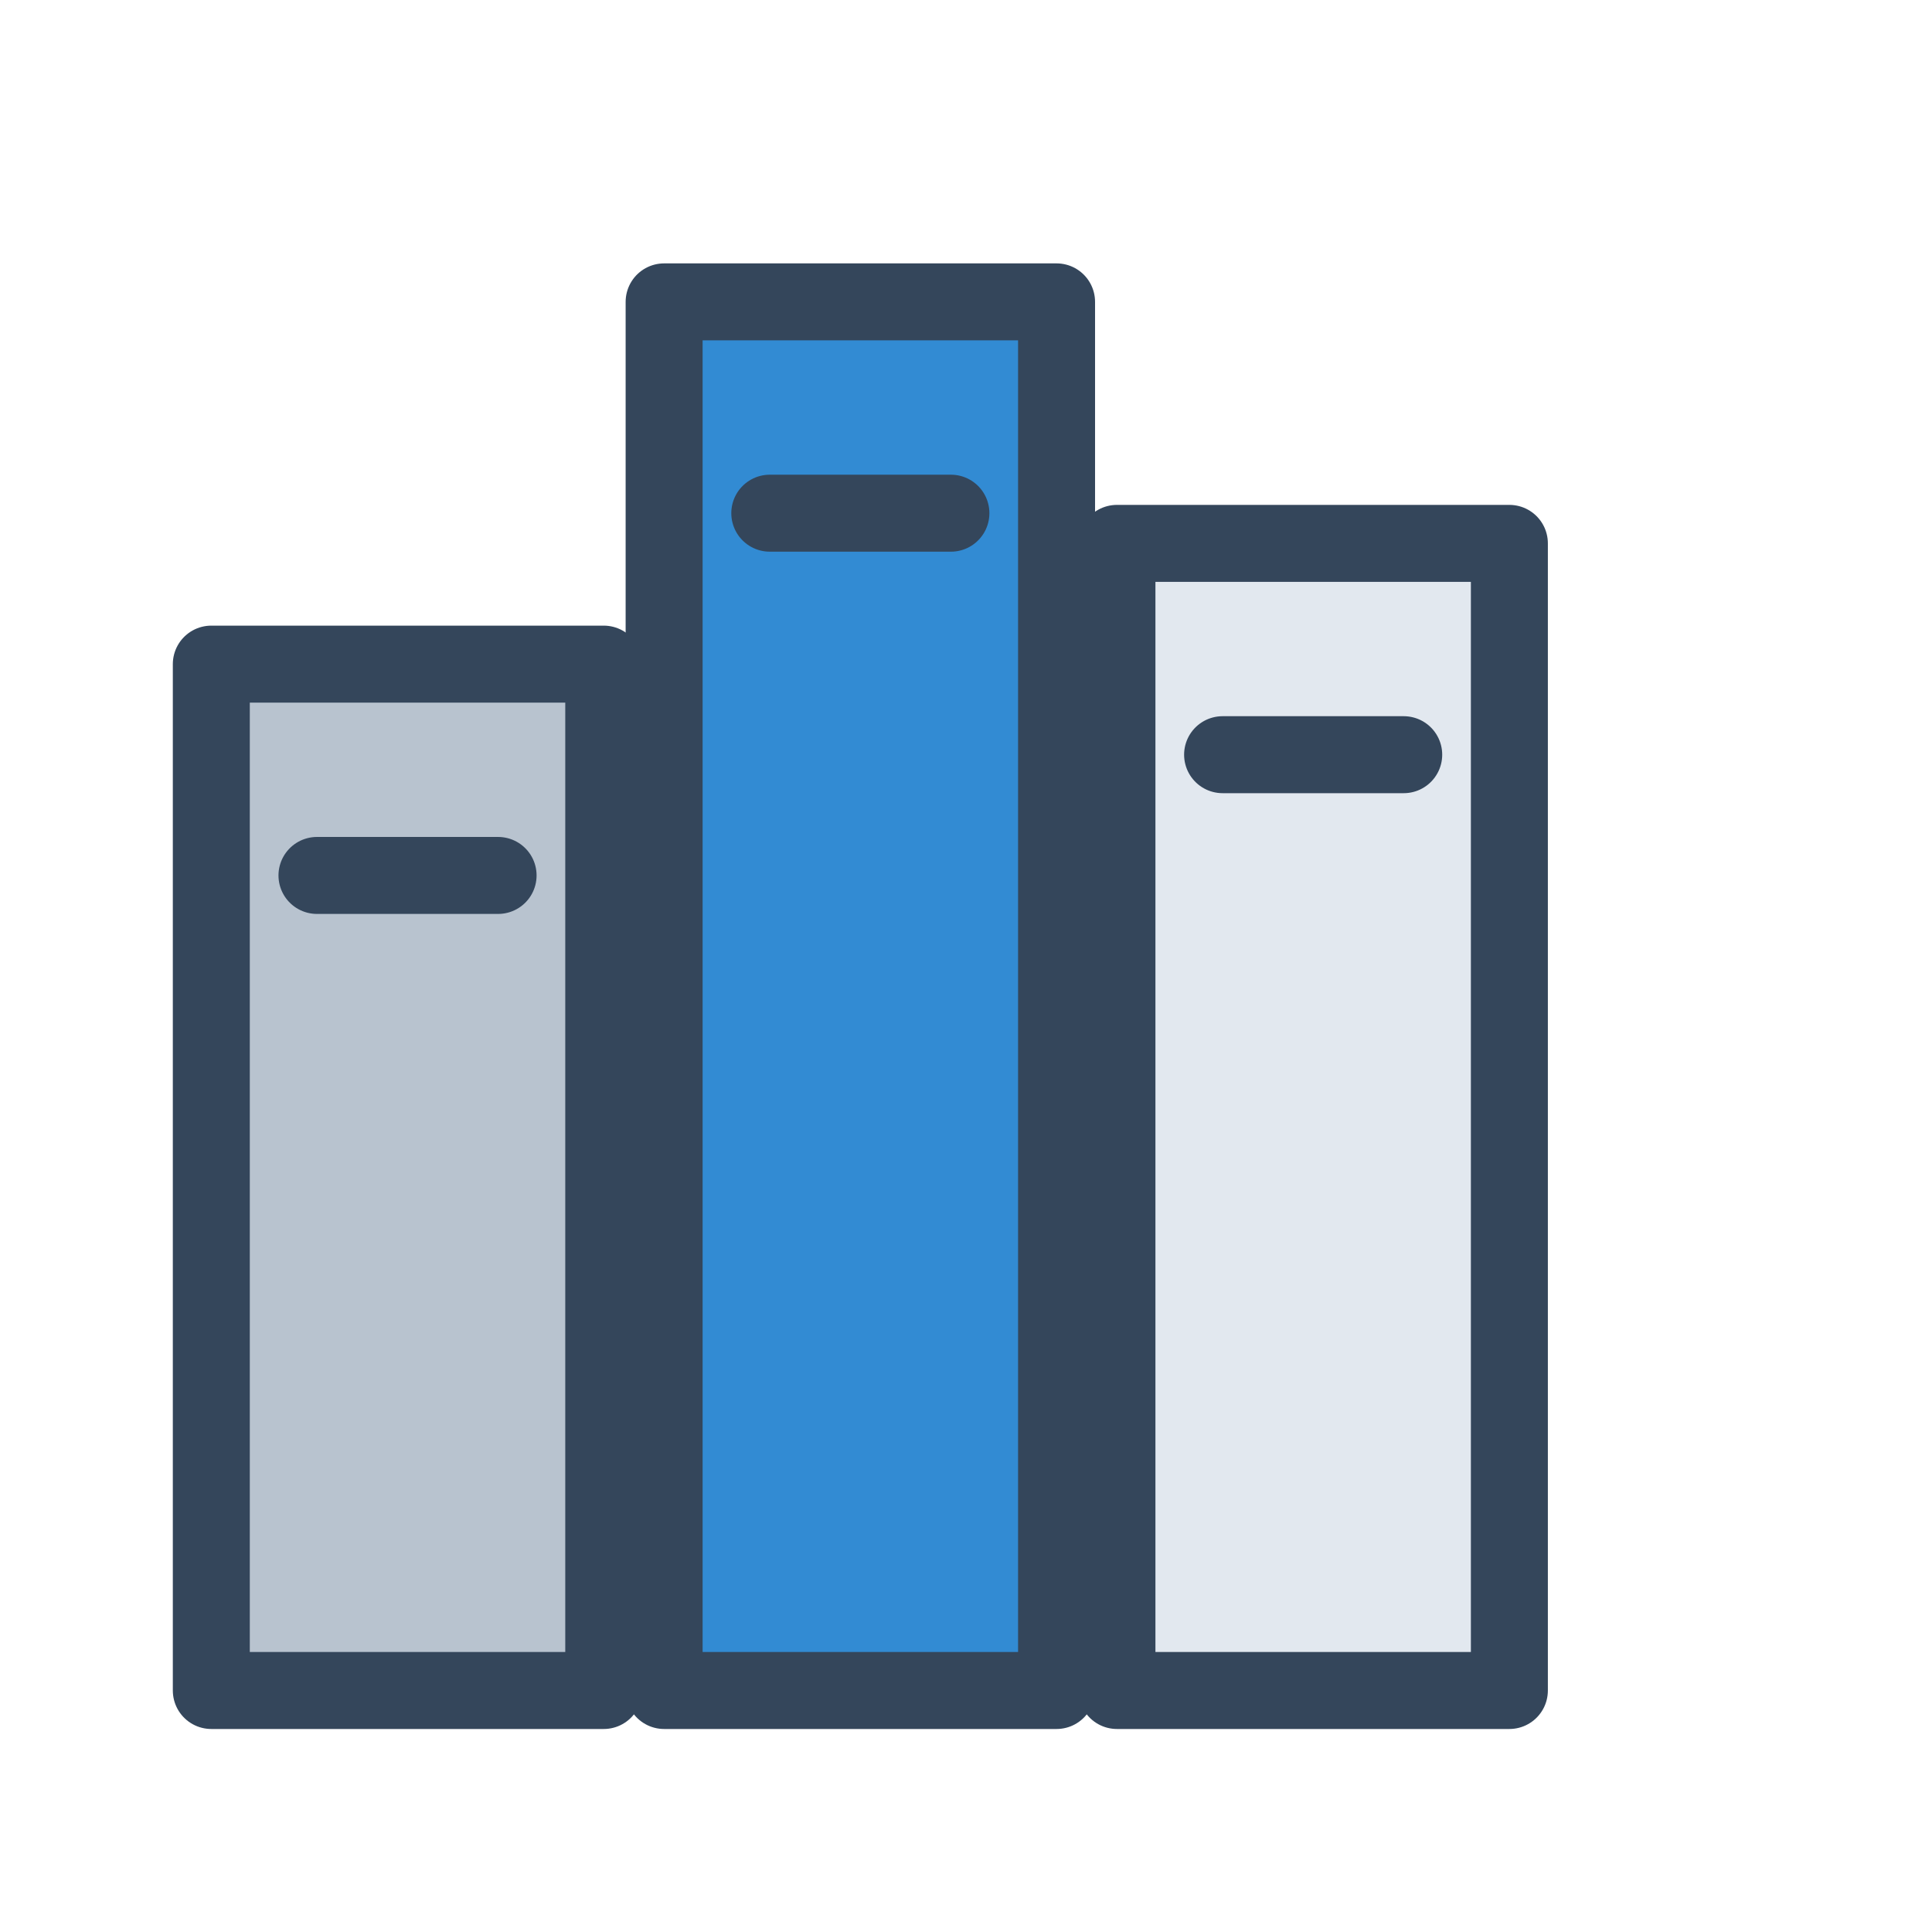
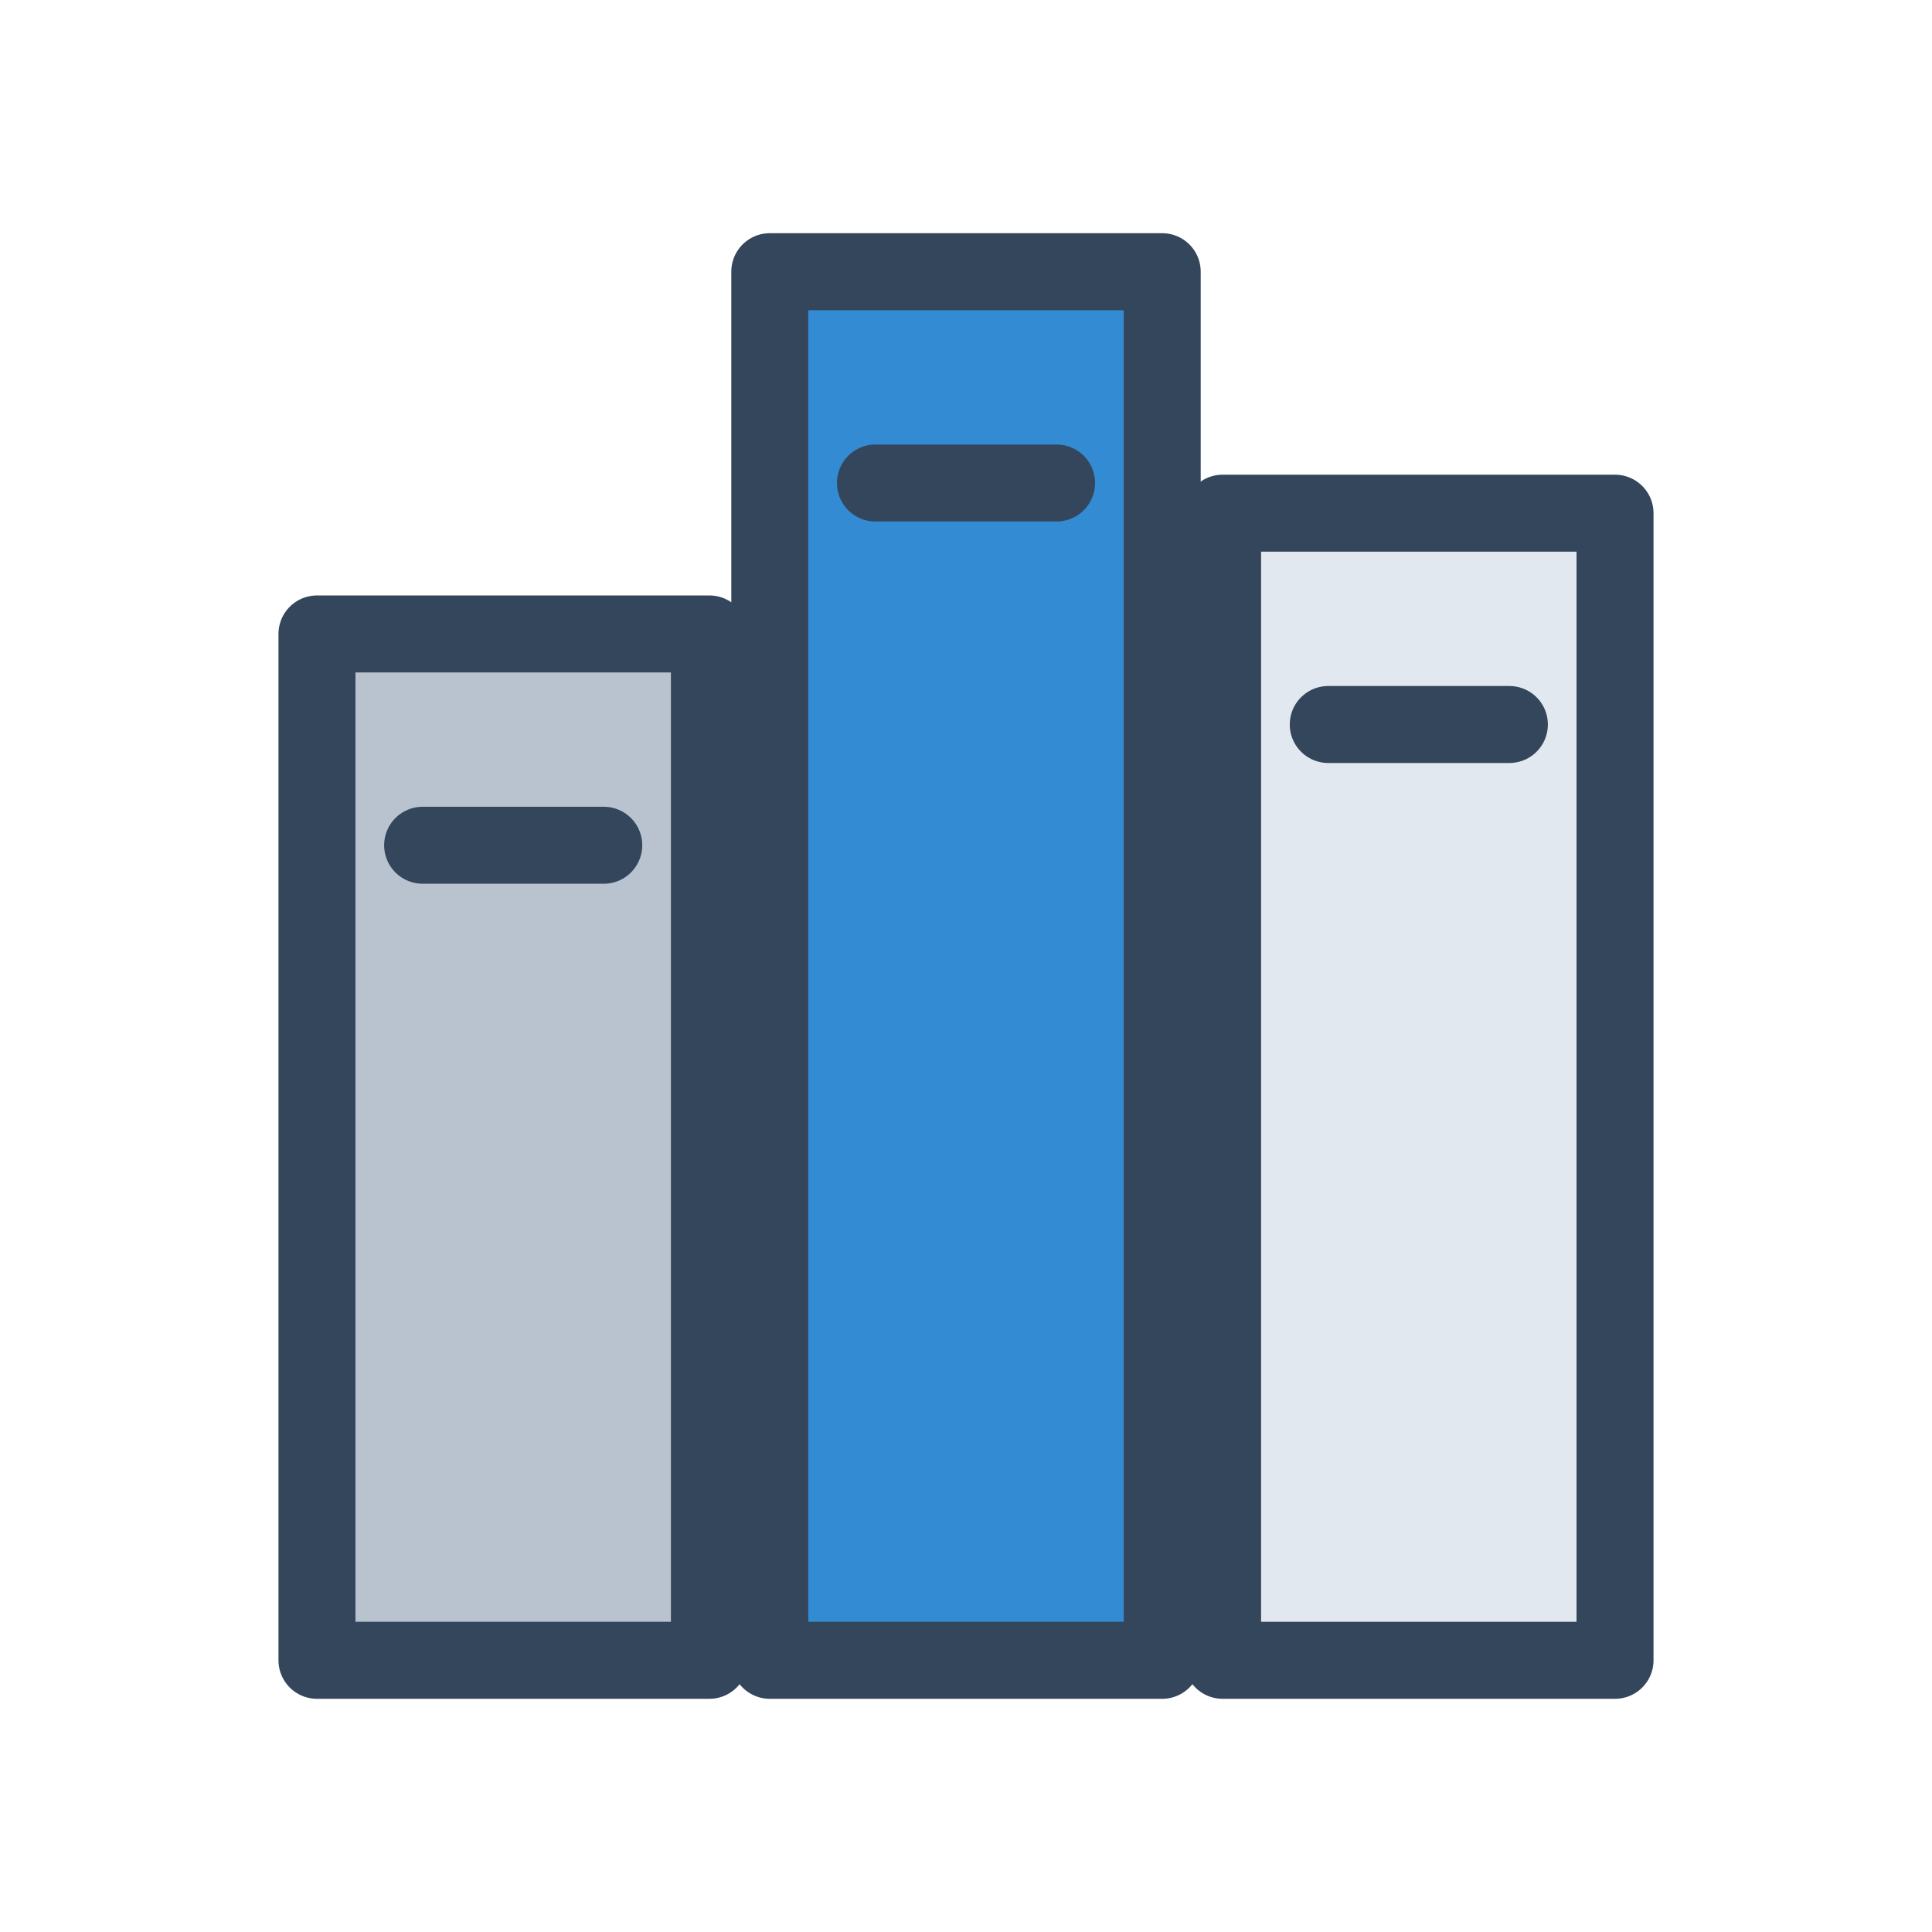
<svg xmlns="http://www.w3.org/2000/svg" viewBox="0 0 64 64">
-   <path d="M7 22L20 22L20 56L7 56Z" fill="#b8c3cf" />
-   <path d="M7 22L20 22L20 56L7 56Z" fill="none" stroke="#34465b" stroke-width="2.55" stroke-linejoin="round" stroke-linecap="round" />
-   <path d="M10.5 29L16.5 29" fill="none" stroke="#34465b" stroke-width="2.55" stroke-linejoin="round" stroke-linecap="round" />
-   <path d="M22 10L35 10L35 56L22 56Z" fill="#328bd3" />
-   <path d="M22 10L35 10L35 56L22 56Z" fill="none" stroke="#34465b" stroke-width="2.55" stroke-linejoin="round" stroke-linecap="round" />
-   <path d="M25.5 17L31.5 17" fill="none" stroke="#34465b" stroke-width="2.55" stroke-linejoin="round" stroke-linecap="round" />
-   <path d="M37 18L50 18L50 56L37 56Z" fill="#e2e8ef" />
-   <path d="M37 18L50 18L50 56L37 56Z" fill="none" stroke="#34465b" stroke-width="2.55" stroke-linejoin="round" stroke-linecap="round" />
-   <path d="M40.5 25L46.5 25" fill="none" stroke="#34465b" stroke-width="2.55" stroke-linejoin="round" stroke-linecap="round" />
+   <path d="M10.5 21L23.5 21L23.5 55L10.5 55Z" fill="#b8c3cf" />
+   <path d="M10.5 21L23.5 21L23.5 55L10.5 55Z" fill="none" stroke="#34465b" stroke-width="2.55" stroke-linejoin="round" stroke-linecap="round" />
+   <path d="M14 28L20 28" fill="none" stroke="#34465b" stroke-width="2.55" stroke-linejoin="round" stroke-linecap="round" />
+   <path d="M25.5 9L38.5 9L38.5 55L25.5 55Z" fill="#328bd3" />
+   <path d="M25.5 9L38.5 9L38.5 55L25.5 55Z" fill="none" stroke="#34465b" stroke-width="2.55" stroke-linejoin="round" stroke-linecap="round" />
+   <path d="M29 16L35 16" fill="none" stroke="#34465b" stroke-width="2.55" stroke-linejoin="round" stroke-linecap="round" />
+   <path d="M40.5 17L53.5 17L53.5 55L40.5 55Z" fill="#e2e8ef" />
+   <path d="M40.5 17L53.5 17L53.5 55L40.5 55Z" fill="none" stroke="#34465b" stroke-width="2.55" stroke-linejoin="round" stroke-linecap="round" />
+   <path d="M44 24L50 24" fill="none" stroke="#34465b" stroke-width="2.55" stroke-linejoin="round" stroke-linecap="round" />
</svg>
